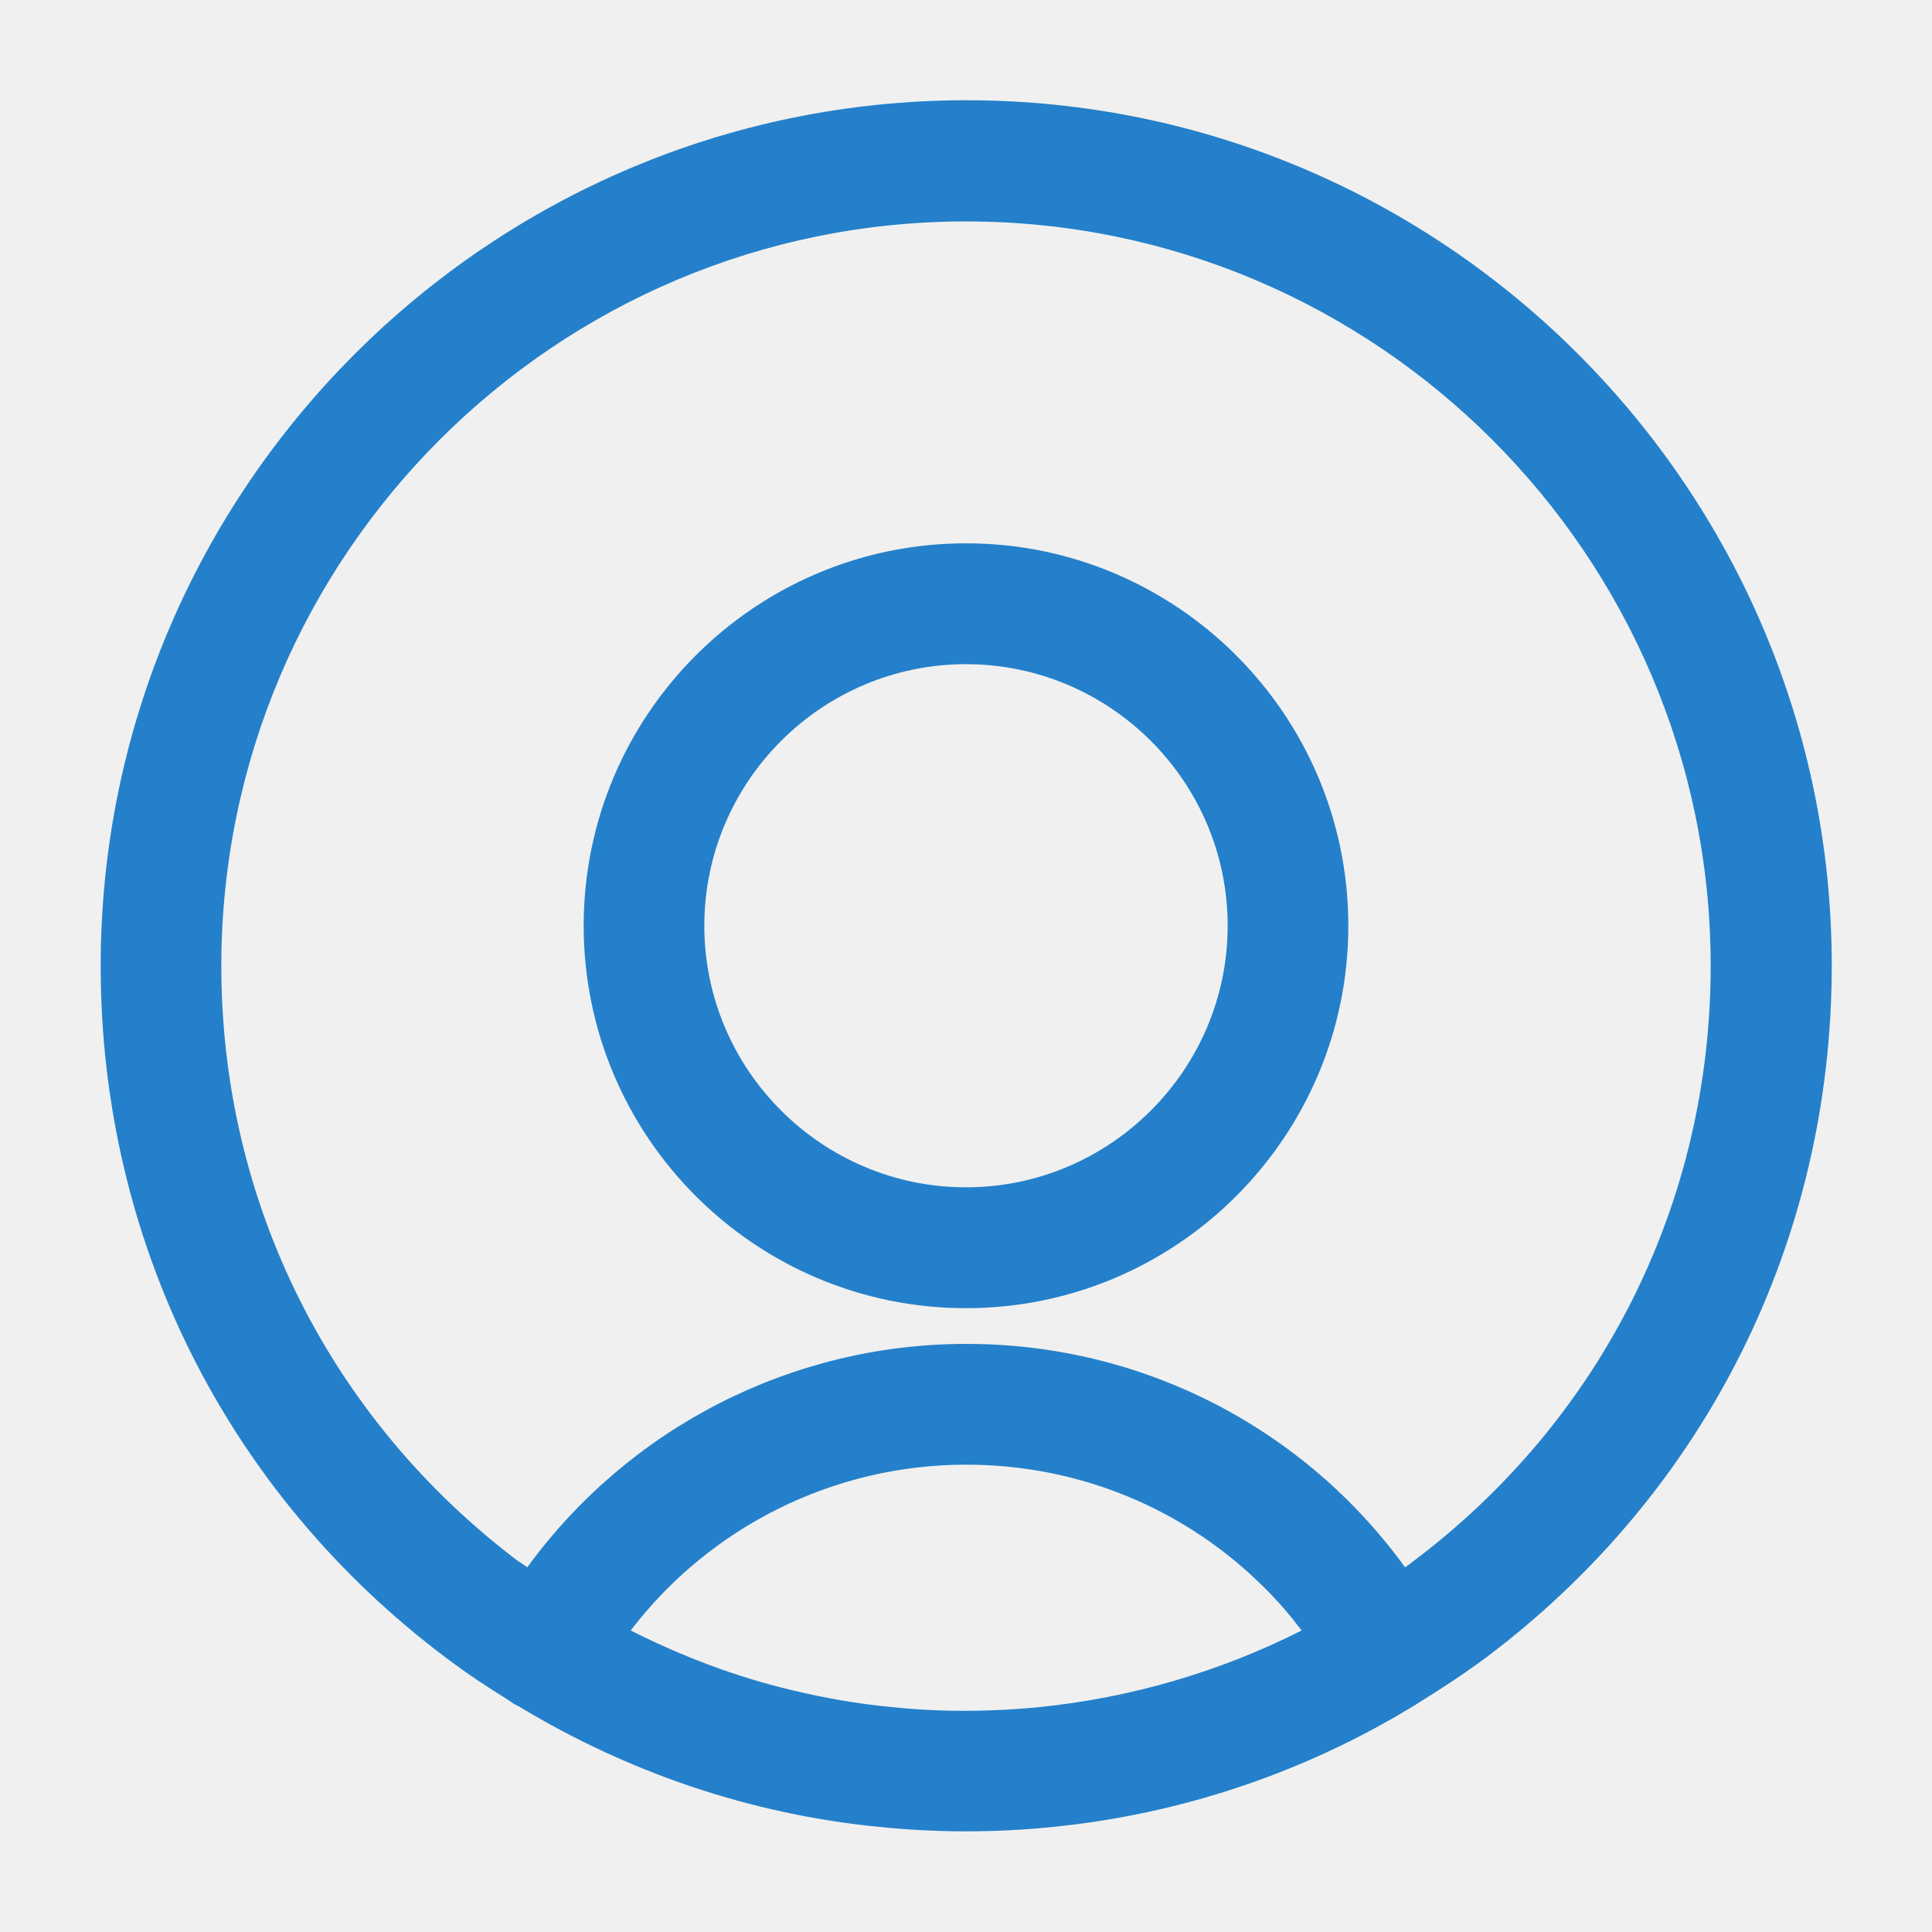
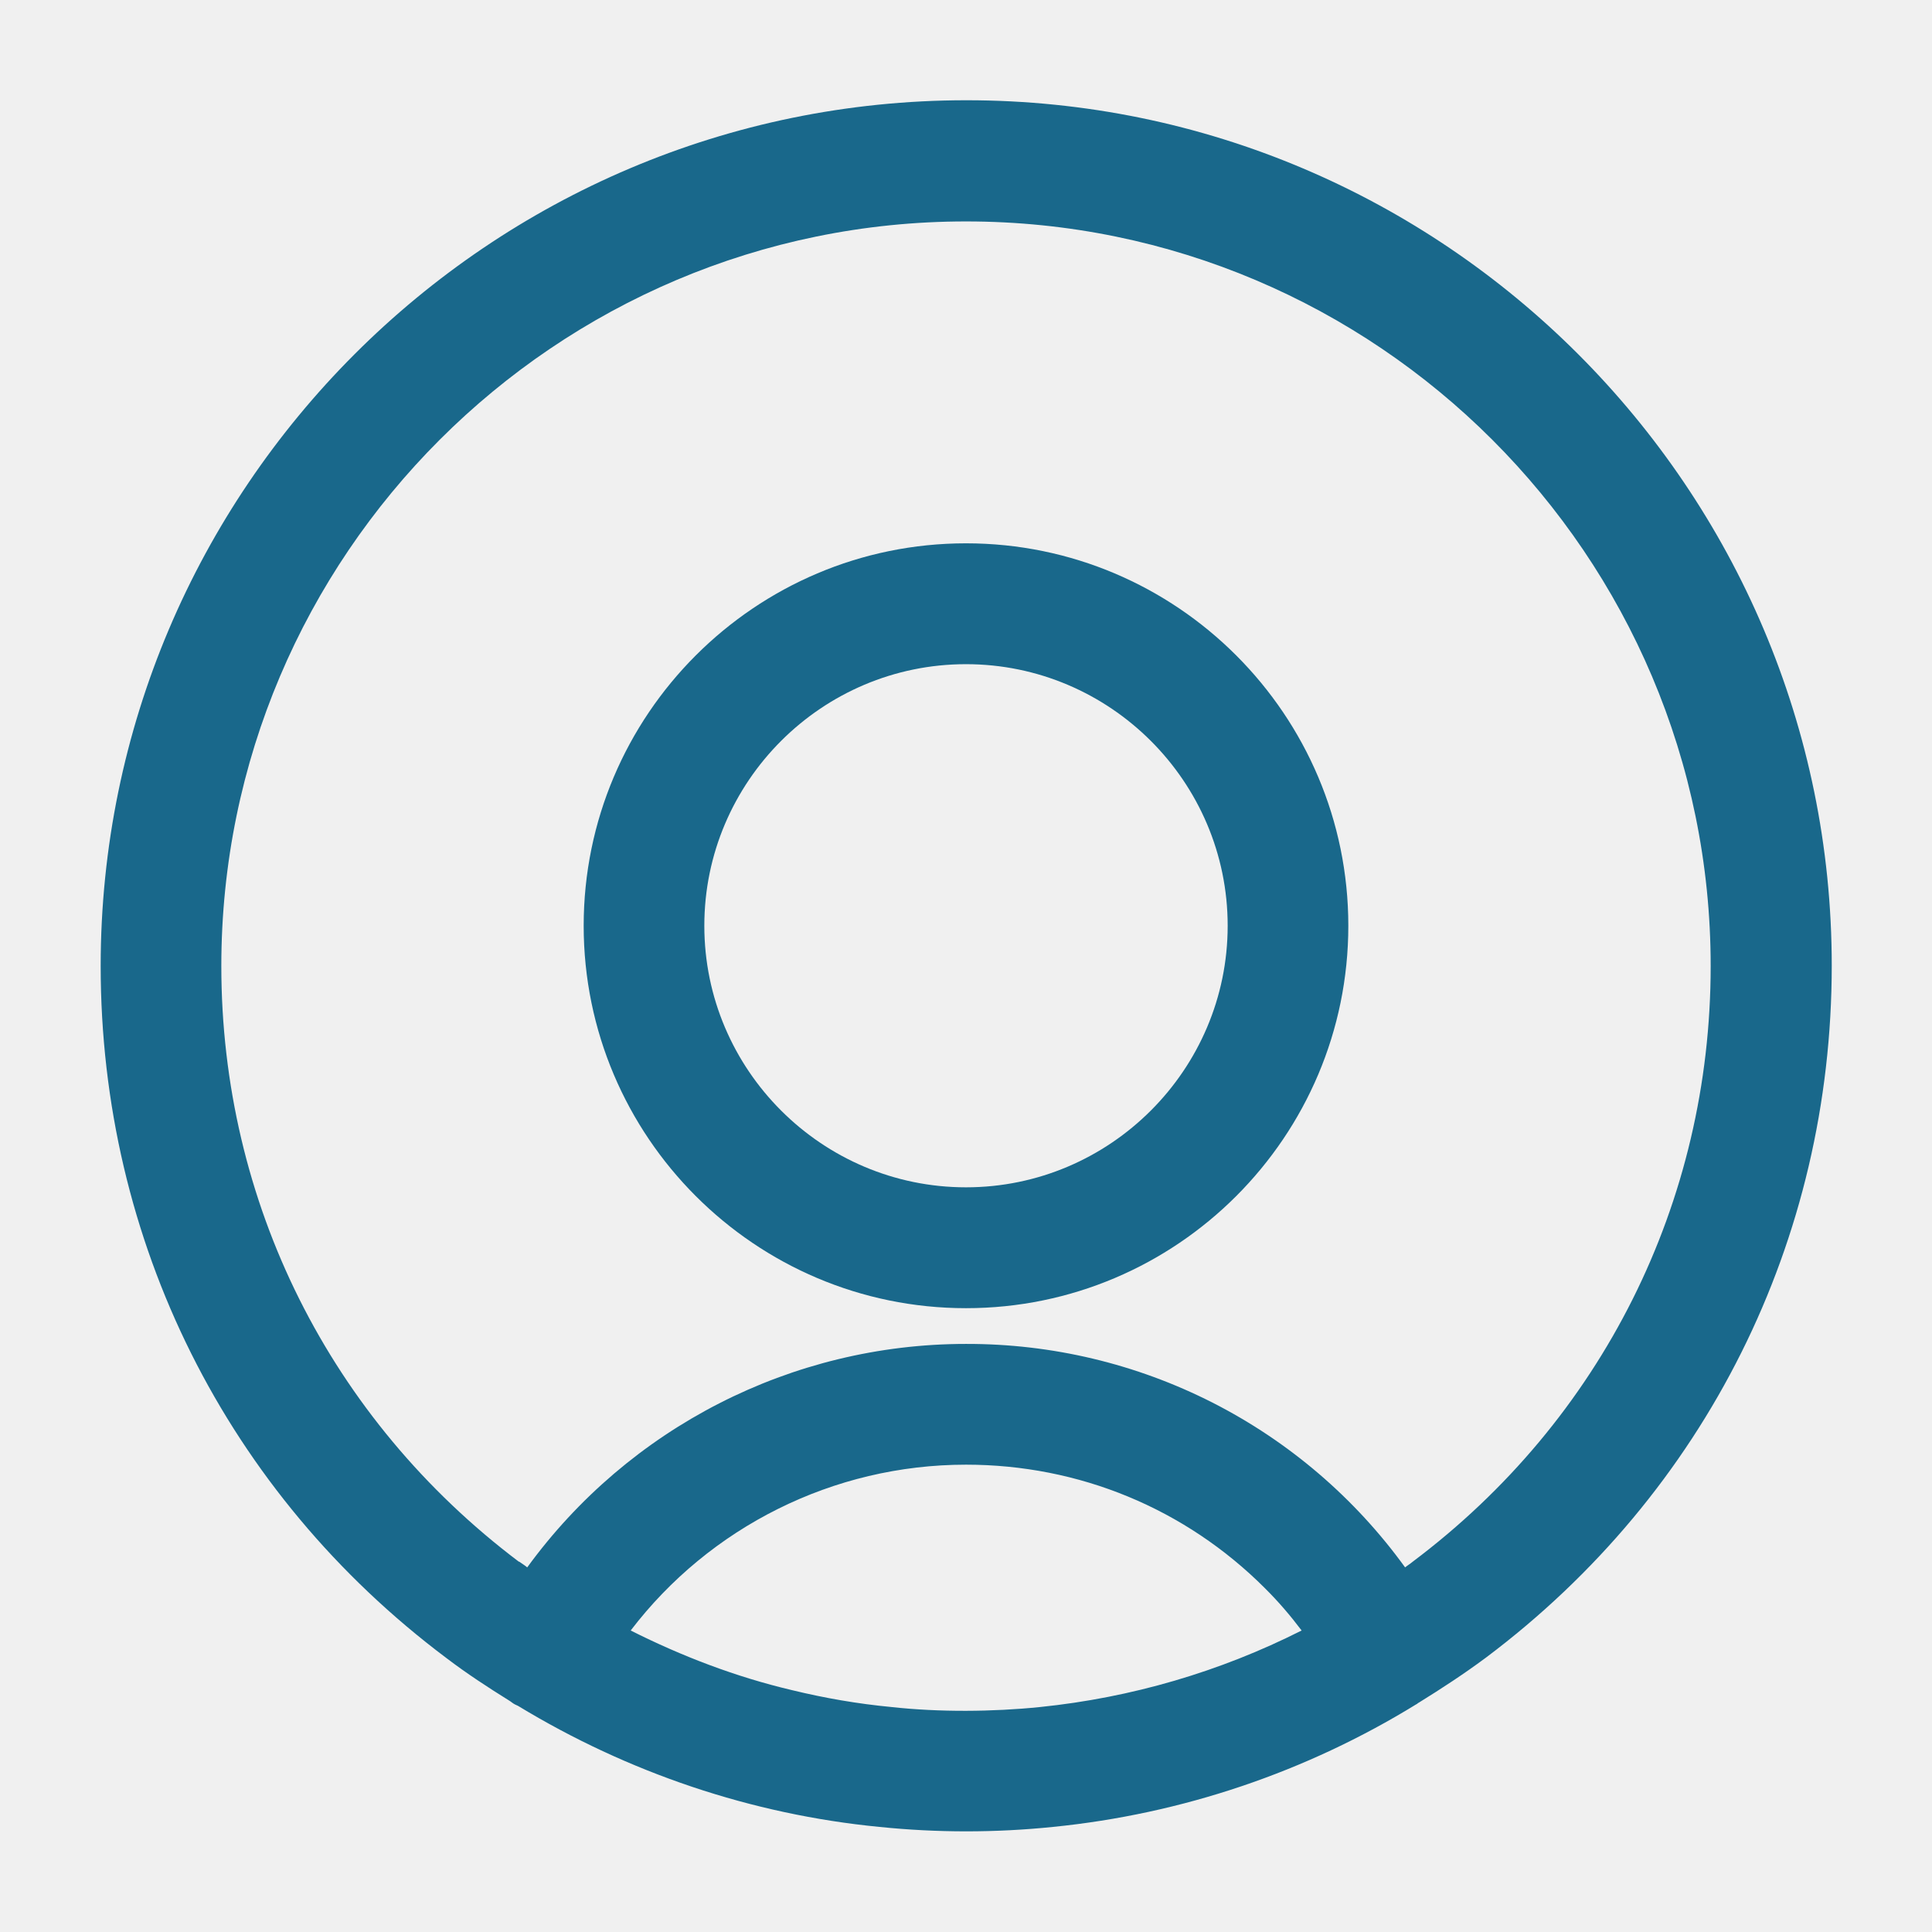
<svg xmlns="http://www.w3.org/2000/svg" width="18" height="18" viewBox="0 0 18 18" fill="none">
  <g clip-path="url(#clip0_139_2039)">
-     <path d="M4.162 15.45C4.35 15.593 4.545 15.72 4.744 15.844C4.763 15.855 4.777 15.87 4.8 15.881C4.808 15.885 4.819 15.889 4.826 15.893C5.85 16.515 7.001 16.905 8.194 17.021C8.731 17.076 9.273 17.076 9.81 17.021C11.011 16.901 12.169 16.51 13.196 15.878C13.2 15.878 13.2 15.874 13.204 15.874C13.207 15.87 13.211 15.866 13.219 15.863C13.432 15.731 13.639 15.596 13.841 15.446L13.845 15.443C15.893 13.905 17.066 11.554 17.066 8.996C17.066 4.553 13.451 0.934 9.004 0.934C4.556 0.934 0.938 4.556 0.938 9C0.938 11.561 2.111 13.913 4.162 15.45ZM9.69 15.904C9.251 15.949 8.749 15.953 8.306 15.904C7.991 15.874 7.684 15.821 7.376 15.746C6.855 15.623 6.353 15.431 5.876 15.191C6.611 14.228 7.763 13.646 9 13.646C10.054 13.646 11.044 14.055 11.786 14.798C11.91 14.921 12.023 15.053 12.127 15.191C11.365 15.576 10.539 15.817 9.69 15.904ZM9 2.063C12.825 2.063 15.938 5.175 15.938 9C15.938 11.201 14.925 13.226 13.162 14.55C13.14 14.569 13.114 14.584 13.091 14.603C12.623 13.956 12.008 13.43 11.297 13.068C10.585 12.706 9.798 12.519 9 12.521C7.372 12.521 5.857 13.305 4.912 14.603C4.89 14.584 4.864 14.569 4.838 14.55H4.834C3.075 13.223 2.062 11.201 2.062 9C2.062 5.175 5.175 2.063 9 2.063Z" fill="#2480CA" />
-     <path d="M9 12.188C10.965 12.188 12.562 10.59 12.562 8.625C12.562 6.66 10.965 5.062 9 5.062C7.035 5.062 5.438 6.66 5.438 8.625C5.438 10.59 7.035 12.188 9 12.188ZM9 6.188C10.342 6.188 11.438 7.282 11.438 8.625C11.438 9.967 10.342 11.062 9 11.062C7.657 11.062 6.562 9.967 6.562 8.625C6.562 7.282 7.657 6.188 9 6.188Z" fill="#2480CA" />
+     <path d="M4.162 15.45C4.35 15.593 4.545 15.72 4.744 15.844C4.763 15.855 4.777 15.87 4.8 15.881C4.808 15.885 4.819 15.889 4.826 15.893C5.85 16.515 7.001 16.905 8.194 17.021C8.731 17.076 9.273 17.076 9.81 17.021C11.011 16.901 12.169 16.51 13.196 15.878C13.2 15.878 13.2 15.874 13.204 15.874C13.207 15.87 13.211 15.866 13.219 15.863C13.432 15.731 13.639 15.596 13.841 15.446L13.845 15.443C15.893 13.905 17.066 11.554 17.066 8.996C17.066 4.553 13.451 0.934 9.004 0.934C4.556 0.934 0.938 4.556 0.938 9C0.938 11.561 2.111 13.913 4.162 15.45ZM9.69 15.904C9.251 15.949 8.749 15.953 8.306 15.904C7.991 15.874 7.684 15.821 7.376 15.746C6.855 15.623 6.353 15.431 5.876 15.191C6.611 14.228 7.763 13.646 9 13.646C10.054 13.646 11.044 14.055 11.786 14.798C11.91 14.921 12.023 15.053 12.127 15.191C11.365 15.576 10.539 15.817 9.69 15.904ZM9 2.063C12.825 2.063 15.938 5.175 15.938 9C15.938 11.201 14.925 13.226 13.162 14.55C13.14 14.569 13.114 14.584 13.091 14.603C12.623 13.956 12.008 13.43 11.297 13.068C10.585 12.706 9.798 12.519 9 12.521C7.372 12.521 5.857 13.305 4.912 14.603C4.89 14.584 4.864 14.569 4.838 14.55H4.834C3.075 13.223 2.062 11.201 2.062 9C2.062 5.175 5.175 2.063 9 2.063Z" fill="#19688B" />
+     <path d="M9 12.188C10.965 12.188 12.562 10.59 12.562 8.625C12.562 6.66 10.965 5.062 9 5.062C7.035 5.062 5.438 6.66 5.438 8.625C5.438 10.59 7.035 12.188 9 12.188ZM9 6.188C10.342 6.188 11.438 7.282 11.438 8.625C11.438 9.967 10.342 11.062 9 11.062C7.657 11.062 6.562 9.967 6.562 8.625C6.562 7.282 7.657 6.188 9 6.188Z" fill="#19688B" />
  </g>
  <defs>
    <clipPath id="clip0_139_2039">
      <rect width="18" height="18" fill="white" />
    </clipPath>
  </defs>
</svg>
